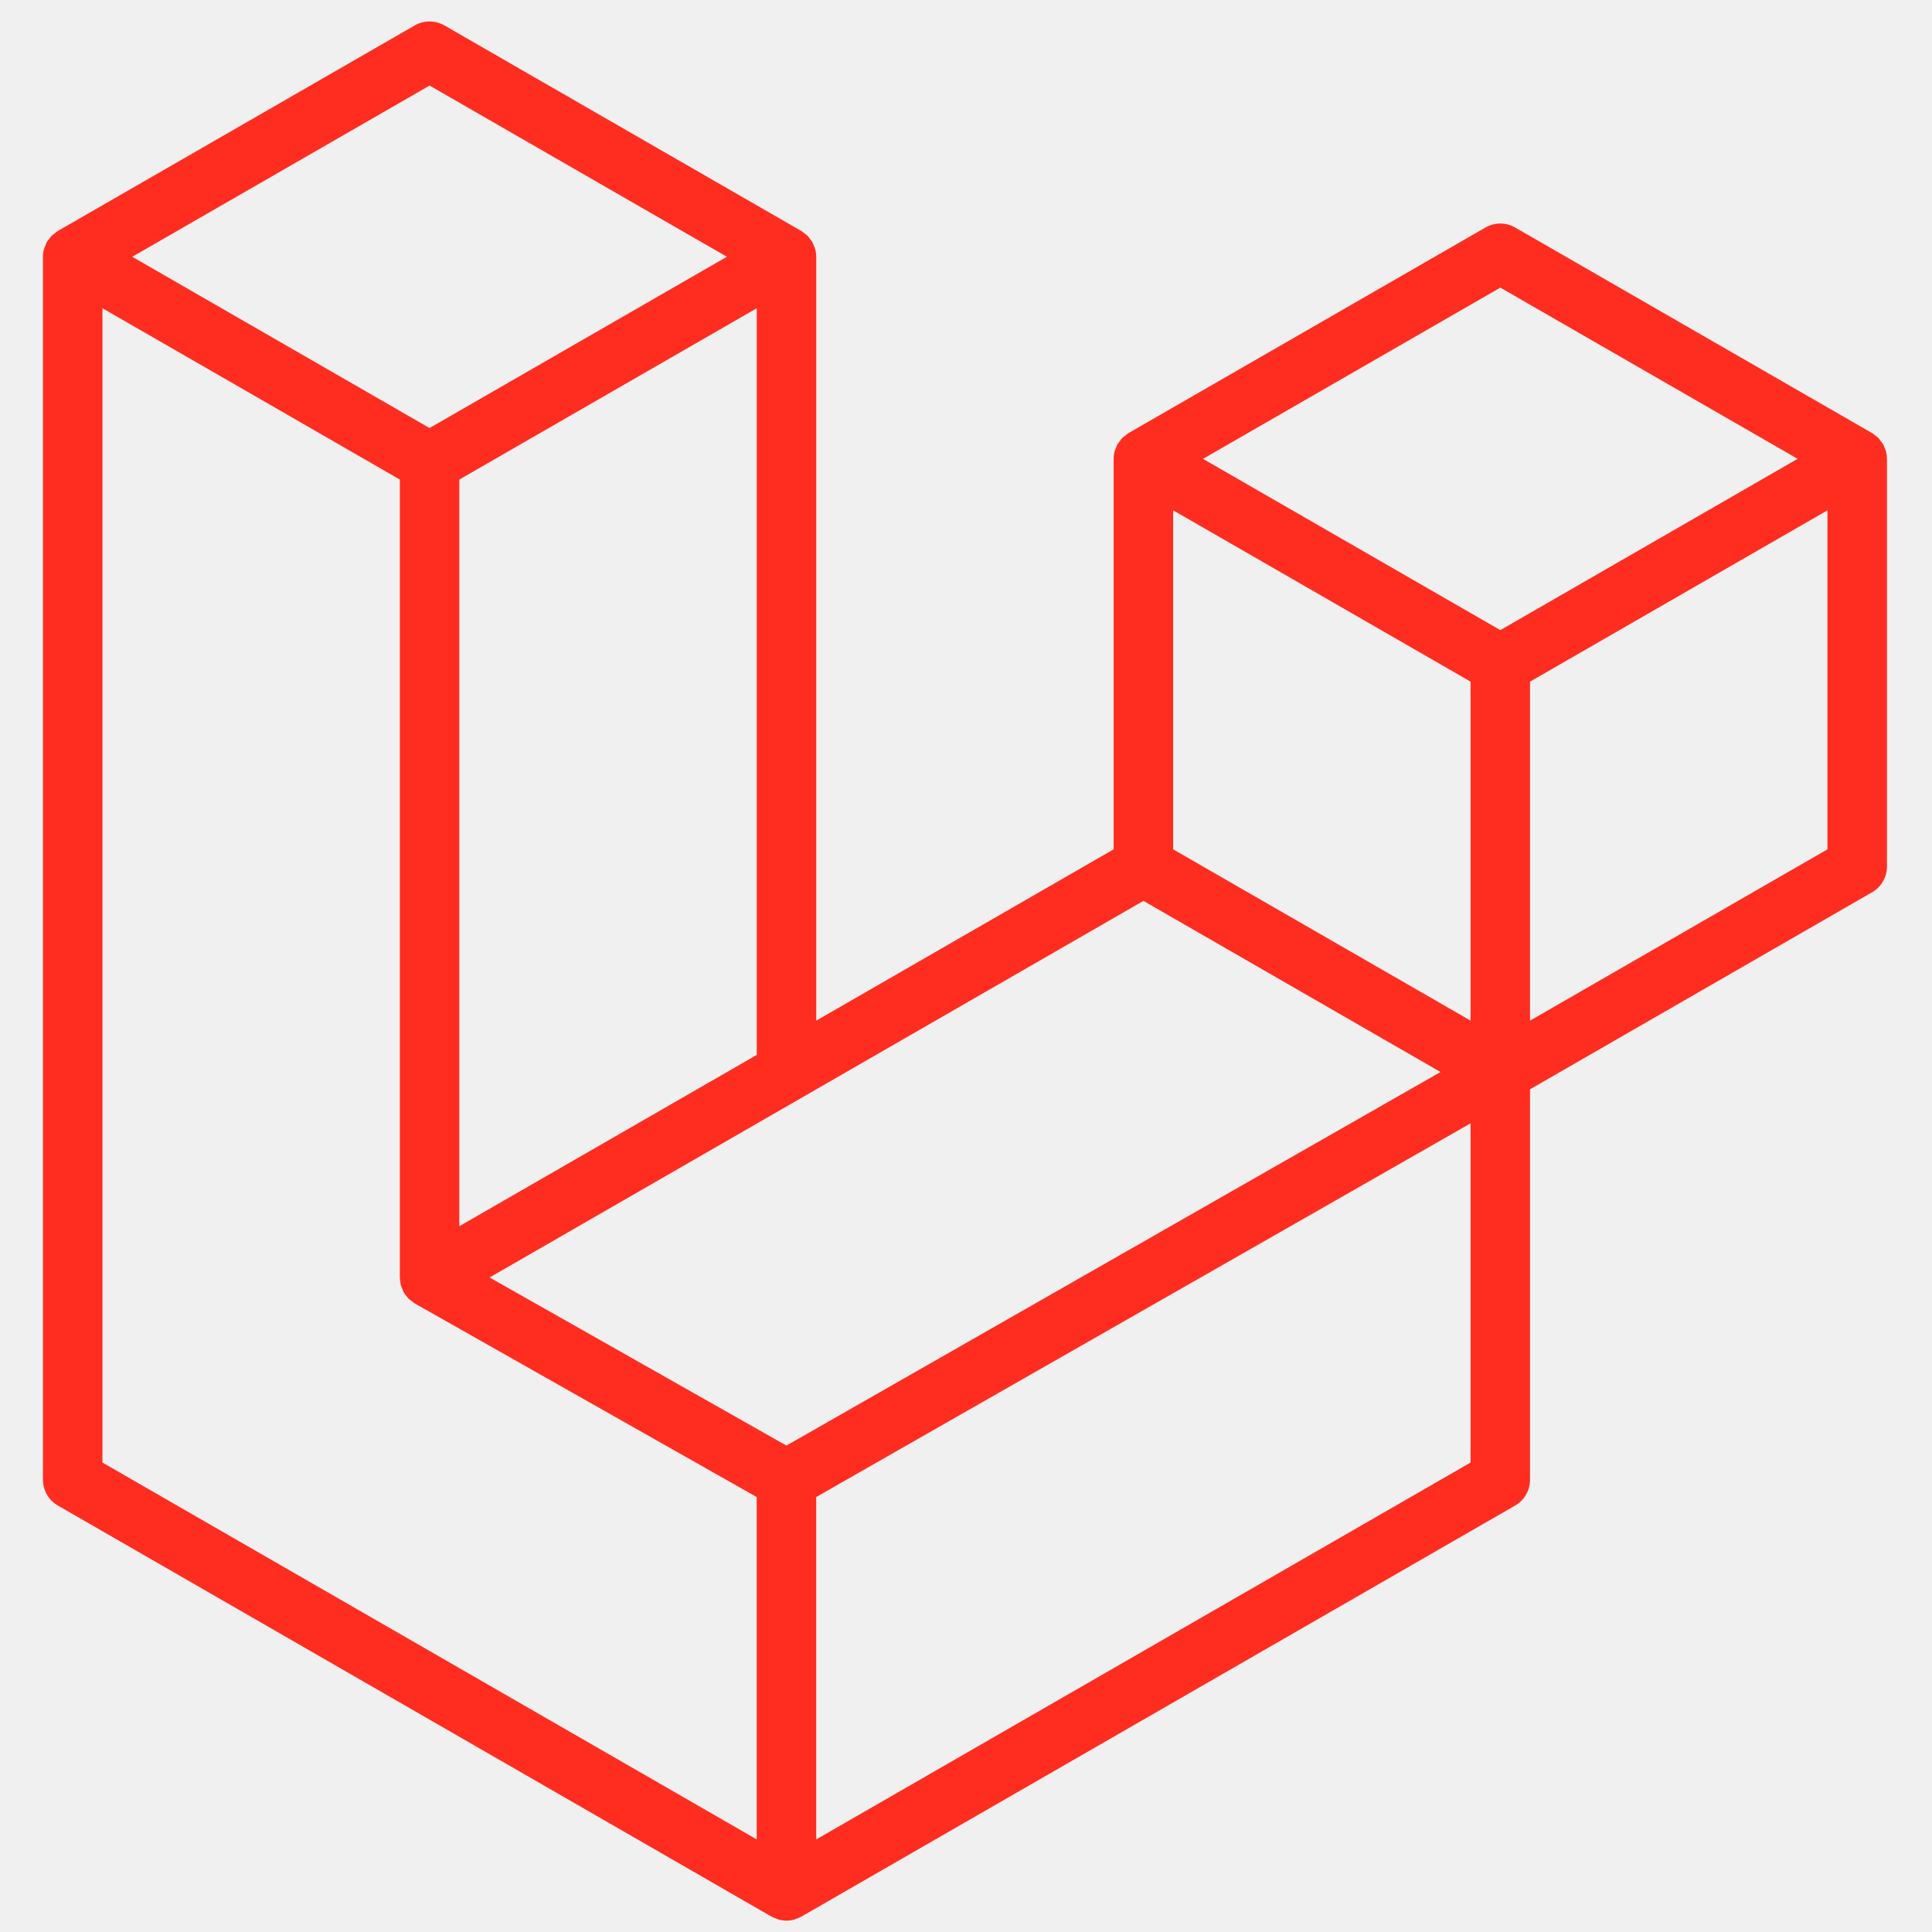
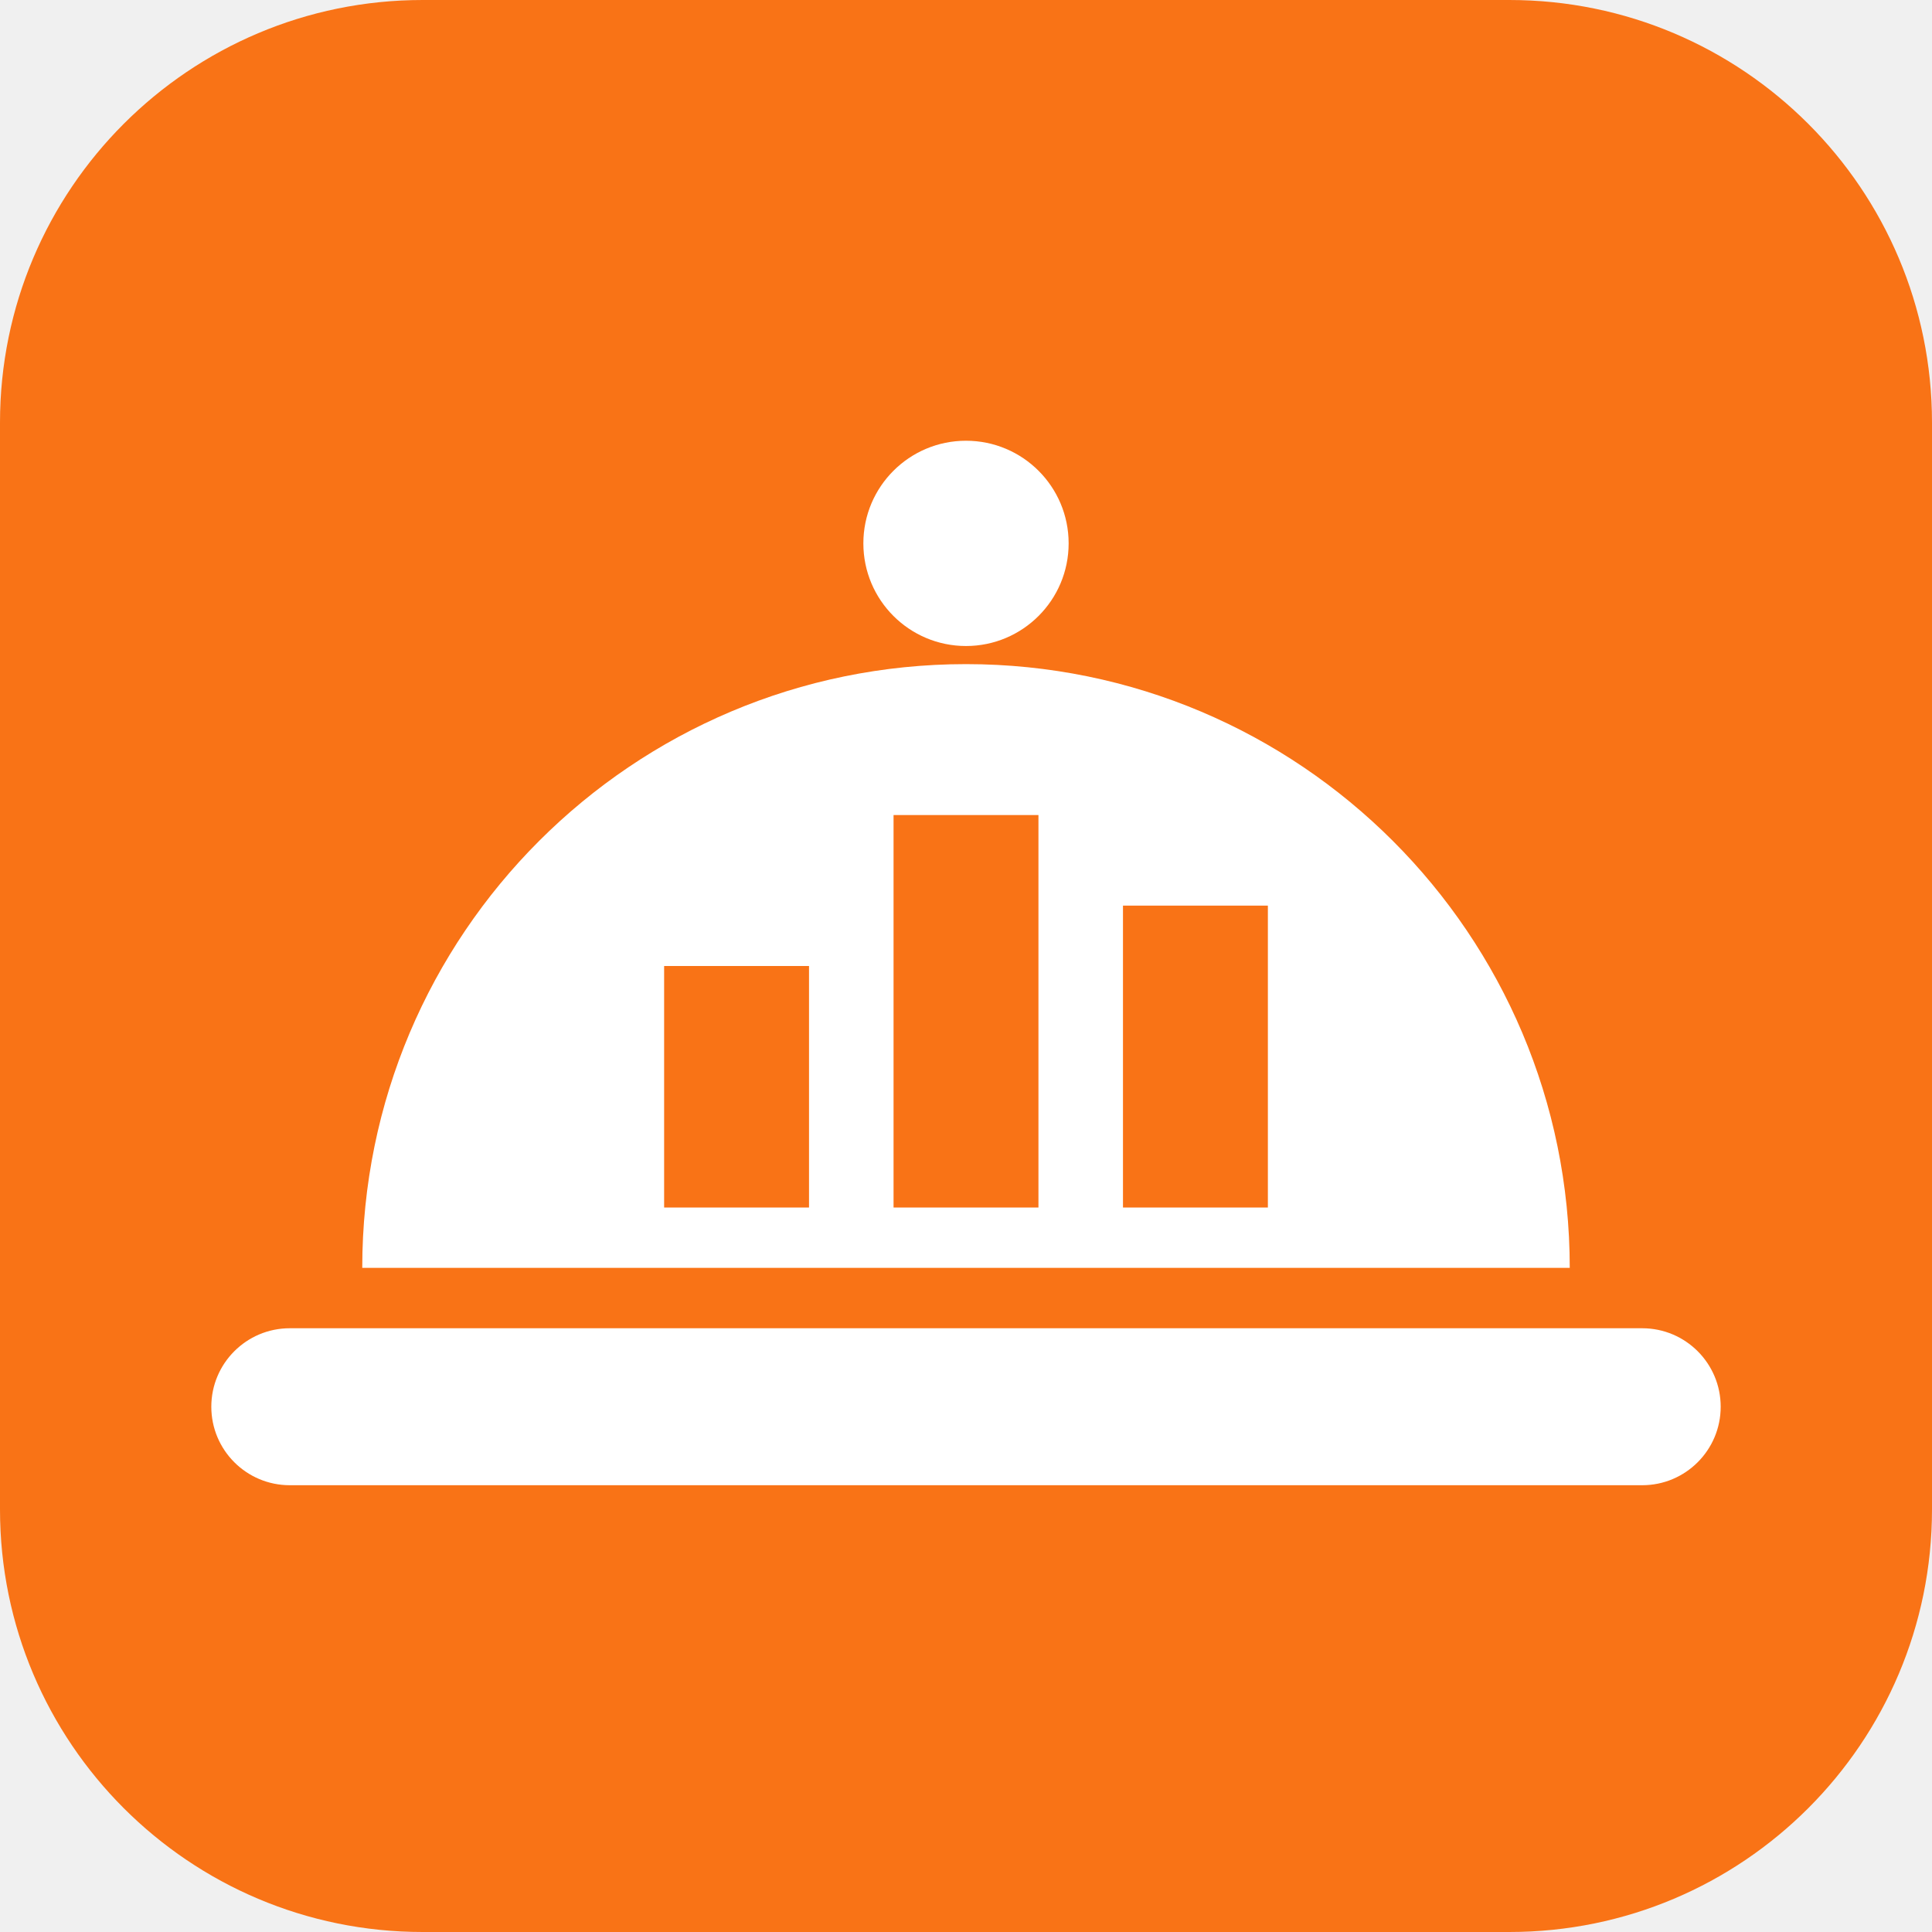
- <svg xmlns="http://www.w3.org/2000/svg" width="166" height="166" viewBox="0 0 166 166" fill="none">
-   <path fill-rule="evenodd" clip-rule="evenodd" d="M162.041 38.759C162.099 38.977 162.129 39.201 162.13 39.426V74.452C162.13 74.902 162.011 75.344 161.786 75.733C161.561 76.122 161.237 76.444 160.847 76.668L131.462 93.594V127.141C131.462 128.054 130.977 128.897 130.186 129.357L68.847 164.683C68.707 164.763 68.554 164.814 68.401 164.868C68.343 164.887 68.289 164.922 68.228 164.938C67.8 165.051 67.349 165.051 66.92 164.938C66.85 164.919 66.786 164.881 66.719 164.855C66.579 164.804 66.432 164.76 66.298 164.683L4.972 129.357C4.583 129.133 4.259 128.81 4.034 128.421C3.808 128.032 3.69 127.591 3.689 127.141L3.689 22.063C3.689 21.834 3.721 21.61 3.779 21.393C3.798 21.32 3.843 21.253 3.868 21.179C3.916 21.045 3.961 20.908 4.031 20.783C4.079 20.7 4.149 20.633 4.206 20.557C4.28 20.454 4.347 20.349 4.433 20.26C4.506 20.186 4.602 20.132 4.685 20.068C4.778 19.992 4.861 19.909 4.966 19.848L35.633 2.185C36.022 1.961 36.462 1.844 36.91 1.844C37.358 1.844 37.798 1.961 38.186 2.185L68.851 19.848H68.857C68.959 19.912 69.045 19.992 69.138 20.065C69.221 20.129 69.313 20.186 69.387 20.257C69.476 20.349 69.54 20.454 69.616 20.557C69.671 20.633 69.744 20.7 69.789 20.783C69.862 20.911 69.904 21.045 69.955 21.179C69.98 21.253 70.025 21.32 70.044 21.396C70.103 21.614 70.133 21.838 70.133 22.063V87.694L95.686 72.974V39.423C95.686 39.2 95.718 38.973 95.775 38.759C95.798 38.683 95.839 38.615 95.865 38.542C95.916 38.408 95.96 38.271 96.031 38.146C96.079 38.063 96.149 37.996 96.203 37.92C96.279 37.818 96.343 37.712 96.433 37.623C96.506 37.549 96.599 37.495 96.681 37.431C96.777 37.355 96.86 37.272 96.962 37.211L127.633 19.548C128.021 19.324 128.461 19.206 128.91 19.206C129.358 19.206 129.798 19.324 130.186 19.548L160.85 37.211C160.959 37.275 161.042 37.355 161.137 37.428C161.217 37.492 161.31 37.549 161.383 37.62C161.473 37.712 161.536 37.818 161.613 37.92C161.67 37.996 161.741 38.063 161.785 38.146C161.859 38.271 161.9 38.408 161.951 38.542C161.98 38.615 162.021 38.683 162.041 38.759ZM157.018 72.974V43.848L146.287 50.028L131.462 58.568V87.694L157.021 72.974H157.018ZM126.354 125.663V96.518L111.771 104.85L70.13 128.626V158.046L126.354 125.663ZM8.801 26.485V125.663L65.018 158.043V128.629L35.649 112L35.64 111.994L35.627 111.988C35.528 111.93 35.445 111.847 35.353 111.777C35.273 111.713 35.18 111.662 35.11 111.592L35.104 111.582C35.021 111.502 34.963 111.403 34.893 111.314C34.829 111.228 34.753 111.154 34.702 111.065L34.699 111.055C34.641 110.96 34.606 110.845 34.565 110.736C34.523 110.64 34.469 110.551 34.443 110.449C34.411 110.328 34.405 110.197 34.392 110.072C34.379 109.976 34.354 109.881 34.354 109.785V109.778V41.205L19.532 32.662L8.801 26.485ZM36.913 7.35L11.364 22.063L36.907 36.777L62.453 22.06L36.907 7.35H36.913ZM50.2 99.174L65.022 90.637V26.485L54.291 32.665L39.466 41.205V105.357L50.2 99.174ZM128.91 24.713L103.363 39.426L128.91 54.14L154.453 39.423L128.91 24.713ZM126.354 58.568L111.529 50.028L100.798 43.848V72.974L115.619 81.511L126.354 87.694V58.568ZM67.571 124.205L105.042 102.803L123.772 92.109L98.245 77.405L68.854 94.334L42.066 109.762L67.571 124.205Z" fill="#FF2D20" />
+ <svg xmlns="http://www.w3.org/2000/svg" viewBox="0 0 32 32">
+   <rect width="32" height="32" rx="7" fill="#f97316" />
+   <path fill="#fff" fill-rule="evenodd" d="M6 21a10 10 0 0 1 20 0Zm5-1h2.4v-4H11Zm3.8 0h2.4v-6.5h-2.4Zm3.8 0H21v-5h-2.4Z" />
+   <circle cx="16" cy="9" r="1.7" fill="#fff" />
+   <rect x="3.5" y="22" width="25" height="2.6" rx="1.3" fill="#fff" />
</svg>
